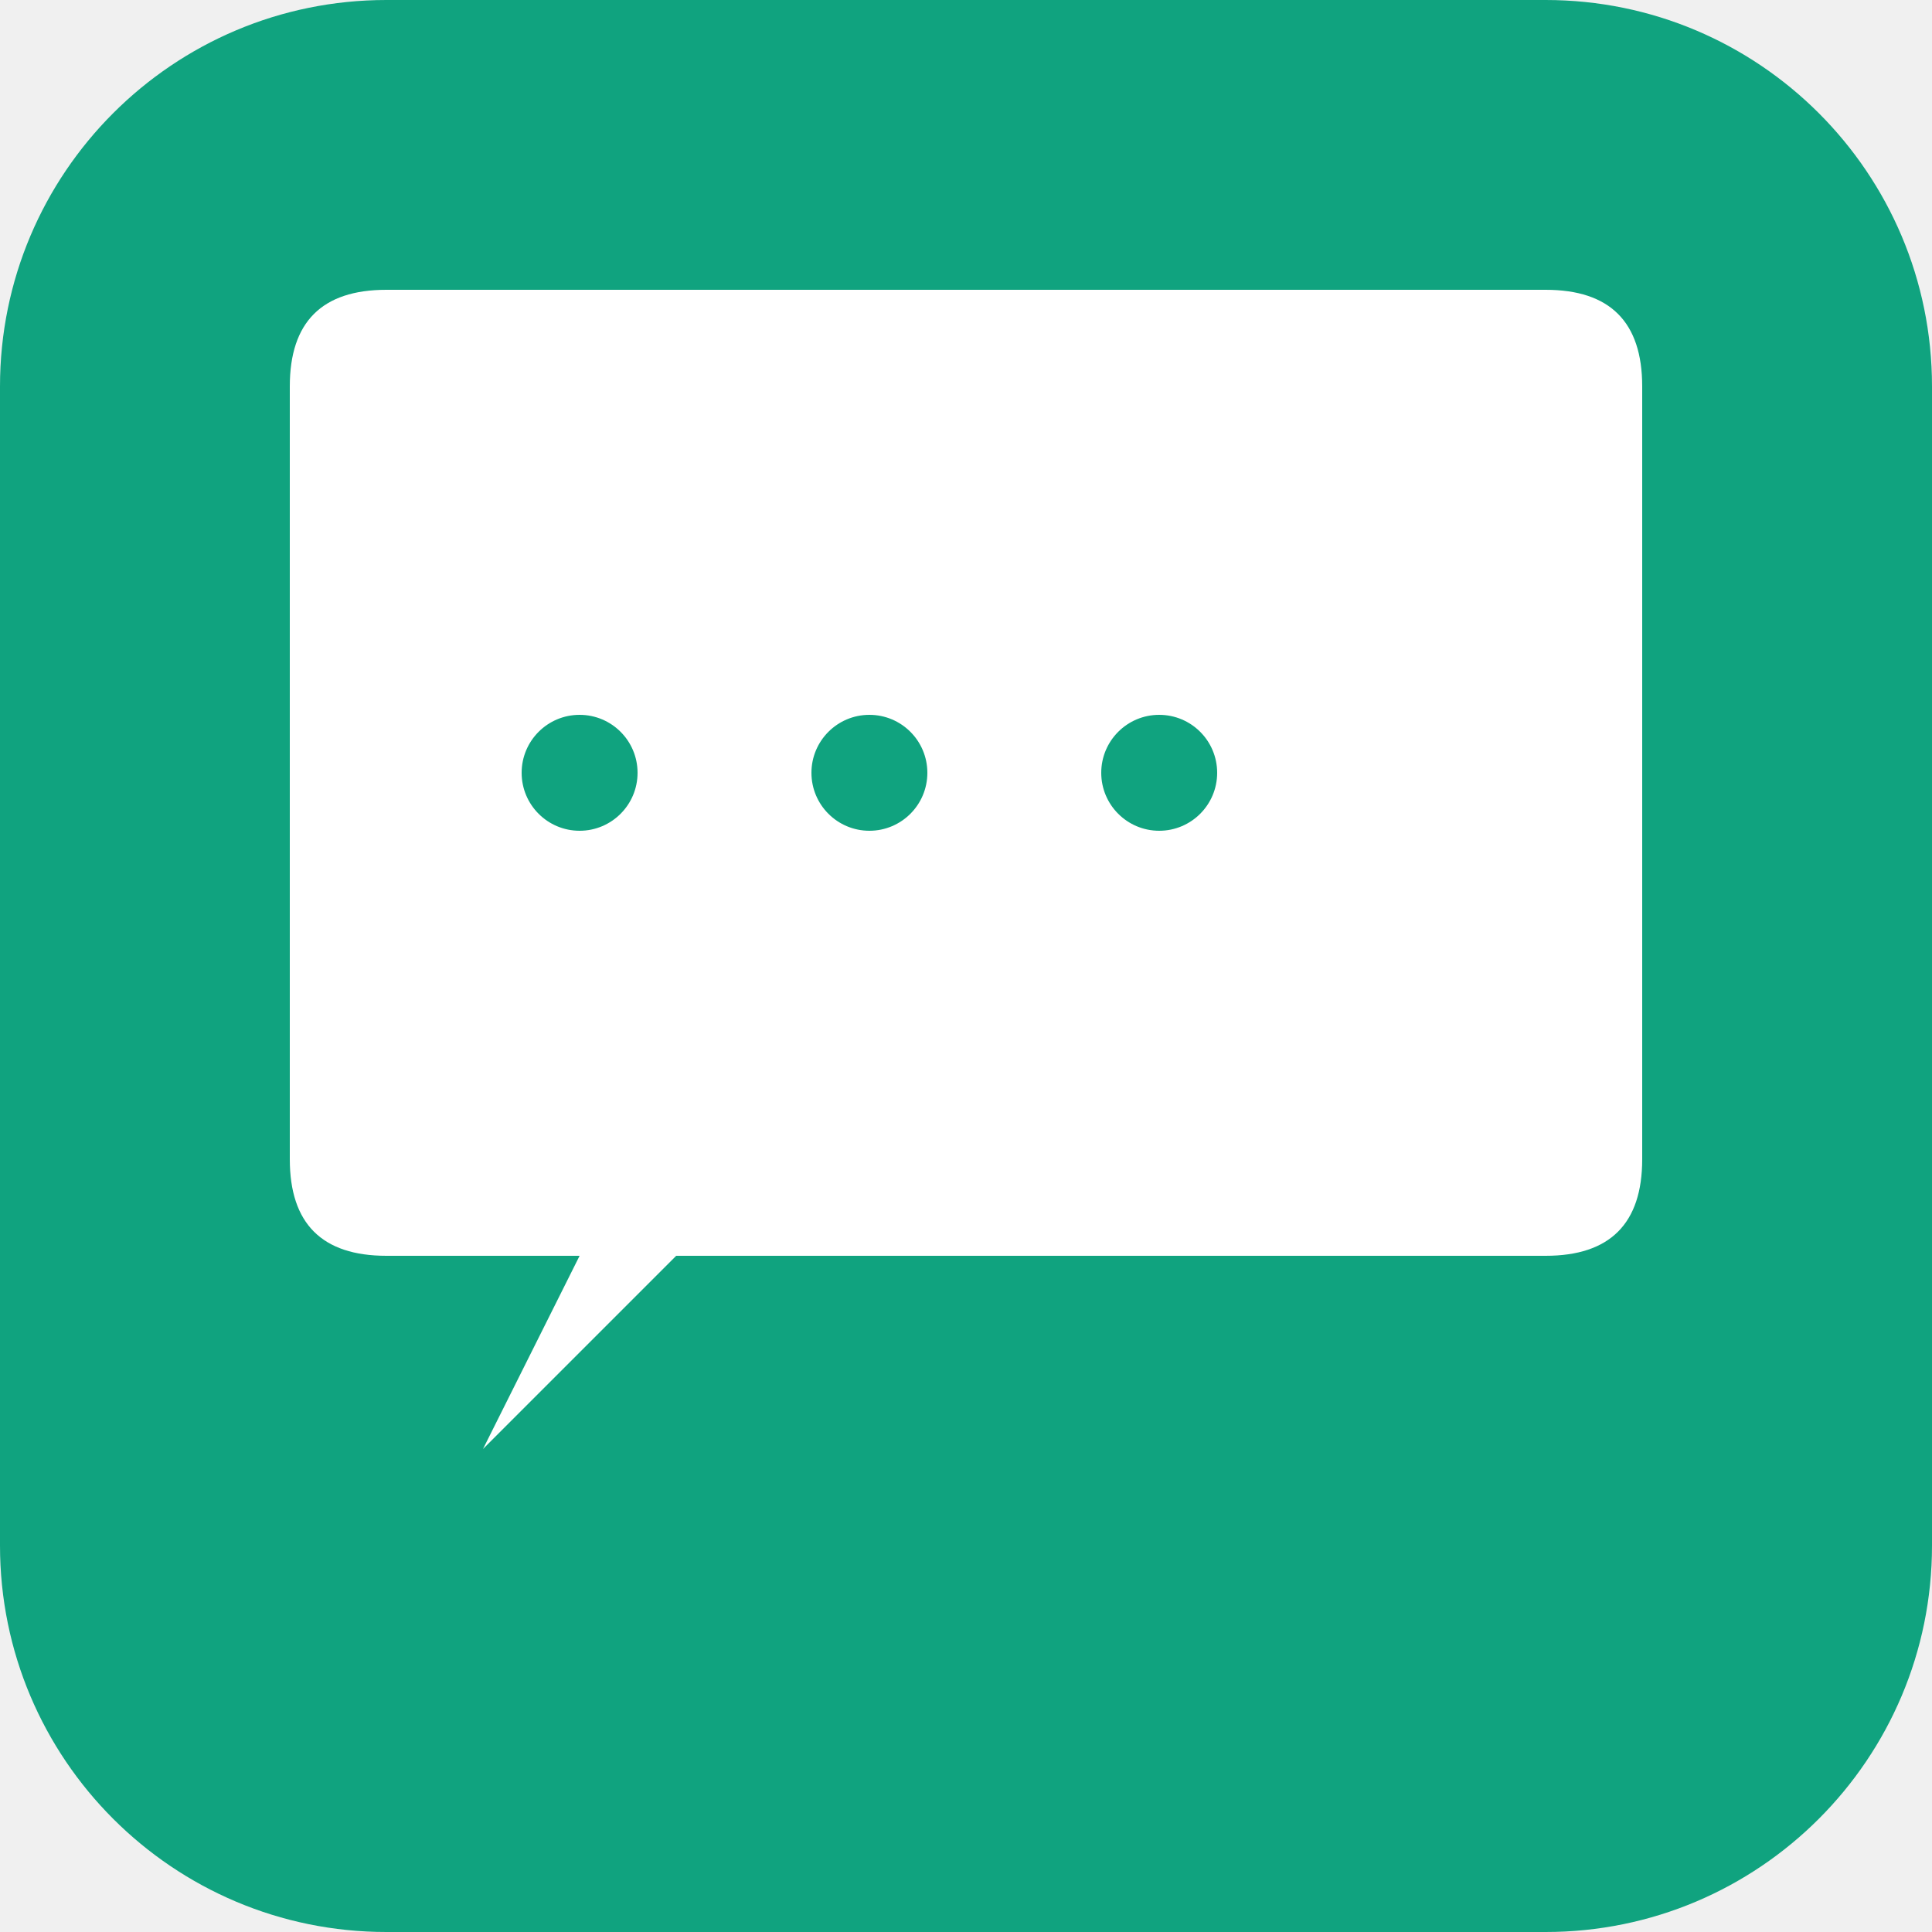
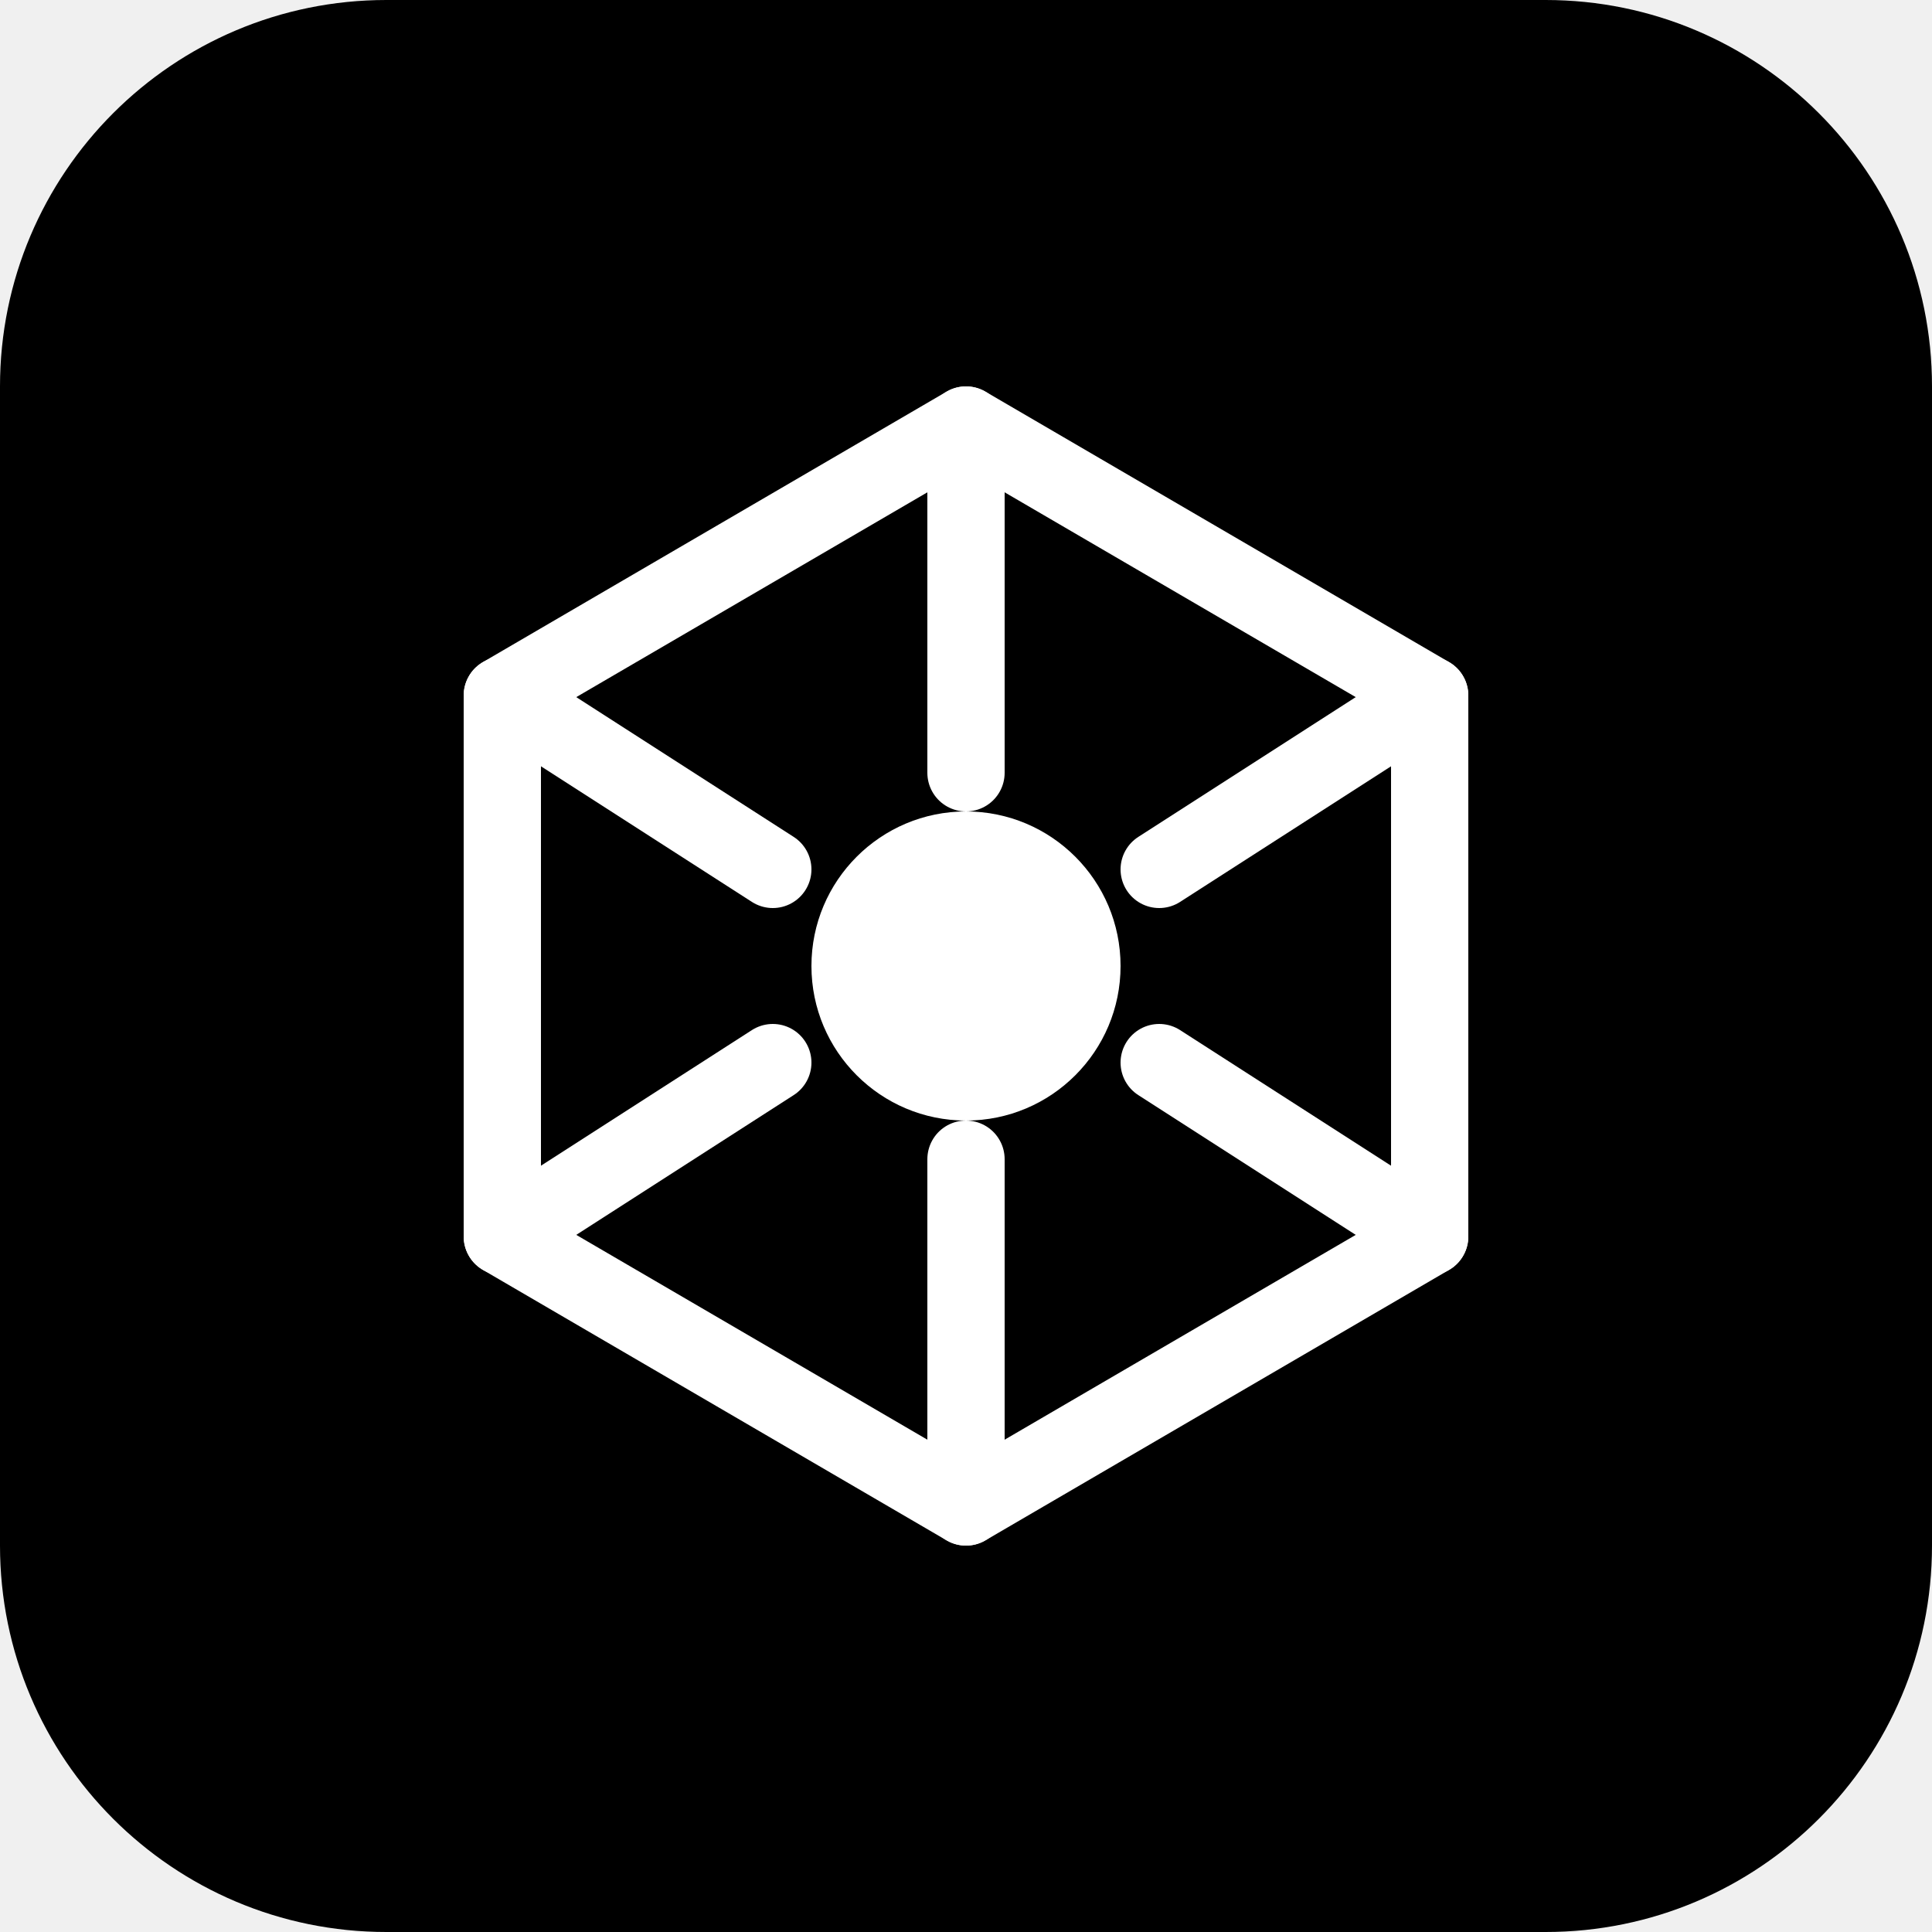
<svg xmlns="http://www.w3.org/2000/svg" viewBox="0 0 100 100">
-   <rect width="100" height="100" fill="#10a37f" rx="20" />
-   <path d="M 20 15 L 80 15 Q 85 15 85 20 L 85 60 Q 85 65 80 65 L 35 65 L 25 75 L 30 65 L 20 65 Q 15 65 15 60 L 15 20 Q 15 15 20 15" fill="#fff" />
-   <circle cx="30" cy="40" r="3" fill="#10a37f" />
-   <circle cx="45" cy="40" r="3" fill="#10a37f" />
-   <circle cx="60" cy="40" r="3" fill="#10a37f" />
+   <rect width="100" height="100" fill="#000" rx="20" />
+   <g transform="translate(50, 50)">
+     <path d="M 0,-28 L 24,-14 L 24,14 L 0,28 L -24,14 L -24,-14 Z" fill="none" stroke="#fff" stroke-width="4" stroke-linejoin="round" />
+     <line x1="0" y1="-28" x2="0" y2="-10" stroke="#fff" stroke-width="4" stroke-linecap="round" />
+     <line x1="24" y1="-14" x2="10" y2="-5" stroke="#fff" stroke-width="4" stroke-linecap="round" />
+     <line x1="24" y1="14" x2="10" y2="5" stroke="#fff" stroke-width="4" stroke-linecap="round" />
+     <line x1="0" y1="28" x2="0" y2="10" stroke="#fff" stroke-width="4" stroke-linecap="round" />
+     <line x1="-24" y1="14" x2="-10" y2="5" stroke="#fff" stroke-width="4" stroke-linecap="round" />
+     <line x1="-24" y1="-14" x2="-10" y2="-5" stroke="#fff" stroke-width="4" stroke-linecap="round" />
+     <circle cx="0" cy="0" r="8" fill="#fff" />
+   </g>
</svg>
